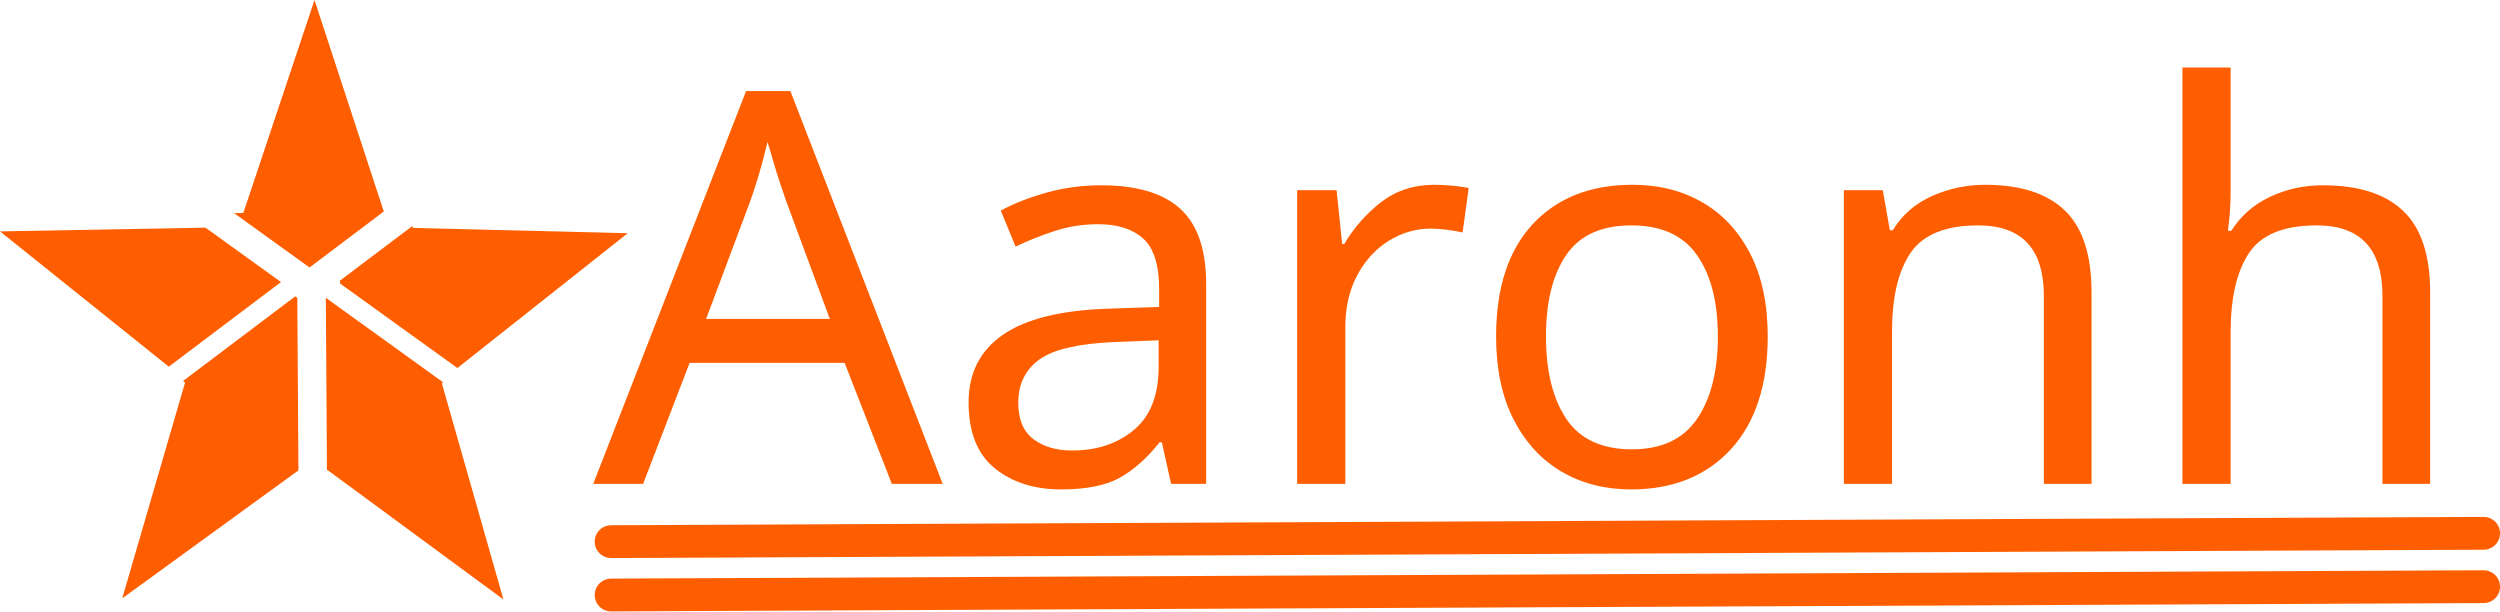
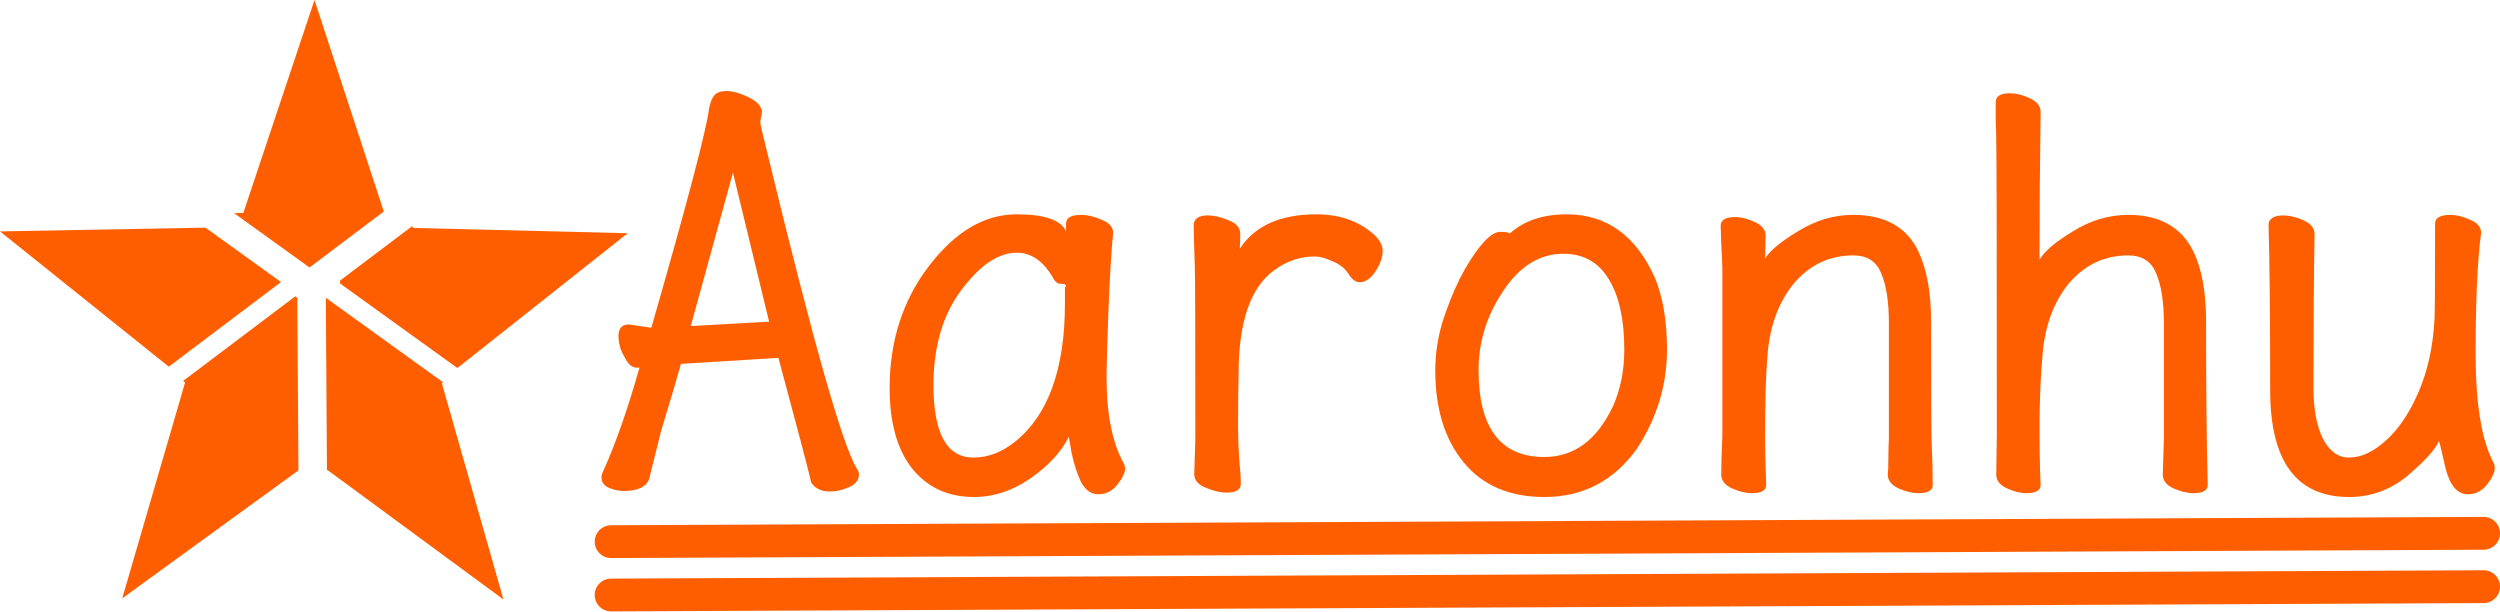
<svg xmlns="http://www.w3.org/2000/svg" width="109.524" height="26.786" viewBox="0 0 28.978 7.087" version="1.1" id="svg1" xml:space="preserve">
  <defs id="defs1" />
  <g id="layer1" transform="translate(-3.149176,-11.33947)">
-     <g id="g2" transform="matrix(0.125,0,0,0.125,2.818441,9.85285)">
-       <g id="g51" transform="translate(-48.67297,-13.34352)">
+     <g id="g1" transform="matrix(0.125,0,0,0.125,2.755529,9.922037)">
+       <g id="g51" transform="translate(-48.16967,-13.89702)">
        <path d="m 78.992,68.855 -0.104,-16.004 -0.189,-0.136 -10.403,7.847 0.184,0.148 -5.827,20.011 z" style="fill:#ff5e00;stroke-width:2.646" id="path51" />
        <path d="m 92.408,60.687 -10.875,-7.836 0.104,16.004 0.048,-0.035 16.317,12.005 -5.71,-20.048 z" style="fill:#ff5e00;stroke-width:2.646" id="path50" />
        <path d="m 89.553,46.197 -6.699,5.053 0.002,0.278 10.875,7.836 15.796,-12.501 -19.916,-0.49 z" style="fill:#ff5e00;stroke-width:2.646" id="path49" />
        <path d="m 80.482,25.236 -6.599,19.745 -0.864,0.015 7.002,5.045 0.187,-0.141 v 0 l 6.699,-5.053 z" style="fill:#ff5e00;stroke-width:2.646" id="path48" />
        <path d="m 66.972,59.238 10.403,-7.847 -7.002,-5.045 -19.055,0.347 z" style="fill:#ff5e00;stroke-width:2.646" id="path47" />
      </g>
-       <text xml:space="preserve" style="font-style:normal;font-variant:normal;font-weight:500;font-stretch:normal;font-size:50.8px;line-height:1;font-family:'霞鹜文楷';-inkscape-font-specification:'霞鹜文楷 Medium';writing-mode:lr-tb;direction:ltr;fill:#ff5e00;fill-opacity:1;stroke:#62a0ea;stroke-width:0.265" x="57.658" y="56.761" id="text1">
-         <tspan id="tspan1" style="font-style:normal;font-variant:normal;font-weight:500;font-stretch:normal;font-size:50.8px;font-family:'霞鹜文楷等宽';-inkscape-font-specification:'霞鹜文楷等宽 Medium';fill:#ff5e00;fill-opacity:1;stroke:none;stroke-width:0.265" x="57.658" y="56.761">Aaronhu</tspan>
-       </text>
-       <path style="fill:none;fill-opacity:1;stroke:#ff5e00;stroke-width:3.043;stroke-linecap:round;stroke-linejoin:miter;stroke-dasharray:none;stroke-opacity:1" d="M 59.313,62.119 232.951,61.346" id="path1" />
-       <path style="fill:none;fill-opacity:1;stroke:#ff5e00;stroke-width:3.043;stroke-linecap:round;stroke-linejoin:miter;stroke-dasharray:none;stroke-opacity:1" d="M 59.313,67.068 232.951,66.295" id="path2" />
+       <path style="font-weight:500;font-size:50.8px;line-height:1;font-family:'霞鹜文楷等宽';-inkscape-font-specification:'霞鹜文楷等宽 Medium';fill:#ff5e00;stroke-width:0.265" d="m 80.107,56.918 q -1.168,0 -1.727,-0.813 -0.406,-1.778 -3.048,-11.582 l -9.042,0.559 q -0.457,1.676 -1.829,6.198 l -1.118,4.47 q -0.406,1.118 -2.337,1.118 -0.711,0 -1.422,-0.305 -0.66,-0.305 -0.66,-0.965 0,-0.254 0.203,-0.66 1.727,-3.861 3.302,-9.449 0.051,0 0.051,-0.051 h -0.203 q -0.61,0 -0.965,-0.559 -0.356,-0.559 -0.61,-1.168 -0.203,-0.66 -0.203,-1.219 0,-1.067 0.965,-1.067 l 2.083,0.305 q 4.978,-17.323 5.334,-20.218 0.152,-0.864 0.457,-1.27 0.305,-0.457 1.168,-0.457 0.864,0 1.93,0.508 1.067,0.508 1.27,1.067 0.102,0.102 0.102,0.356 0,0.254 -0.102,0.559 -0.051,0.254 -0.051,0.457 0,0.203 0.813,3.454 6.147,25.349 8.128,28.6 0.203,0.254 0.203,0.559 0,0.762 -0.914,1.168 -0.914,0.406 -1.778,0.406 z m -12.903,-15.342 7.264,-0.406 -3.353,-13.818 z m 26.264,15.85 q -3.607,0 -5.74,-2.642 -2.083,-2.642 -2.083,-7.468 0,-6.553 3.658,-11.328 3.658,-4.775 8.128,-4.775 3.861,0 4.572,1.575 v -0.711 q 0,-0.813 1.422,-0.813 0.864,0 1.88,0.457 1.067,0.406 1.067,1.219 -0.254,2.388 -0.457,7.722 -0.152,4.115 -0.152,5.74 0,5.08 1.626,7.976 l 0.102,0.356 q 0,0.61 -0.711,1.524 -0.711,0.914 -1.778,0.914 -1.016,0 -1.626,-1.168 -0.559,-1.219 -0.864,-2.692 l -0.254,-1.473 q -1.016,2.083 -3.556,3.861 -2.489,1.727 -5.232,1.727 z m -0.051,-3.658 q 2.032,0 3.861,-1.473 4.623,-3.708 4.623,-12.852 v -1.422 q 0.102,-0.102 0.102,-0.203 0,-0.152 -0.457,-0.152 -0.406,0 -0.66,-0.406 -1.372,-2.489 -3.454,-2.489 -2.54,0 -5.131,3.454 -2.591,3.454 -2.591,8.839 0,6.706 3.708,6.706 z m 23.47,3.251 q -0.864,0 -1.93,-0.457 -1.067,-0.406 -1.067,-1.27 l 0.102,-3.2 q 0,-15.088 -0.051,-16.104 -0.102,-2.845 -0.102,-3.861 0.102,-0.813 1.321,-0.813 0.864,0 1.93,0.457 1.067,0.406 1.067,1.27 0,1.016 -0.051,1.372 2.083,-3.2 7.112,-3.2 3.15,0 5.232,1.778 0.914,0.813 0.914,1.575 0,0.914 -0.66,1.93 -0.66,1.016 -1.473,1.016 -0.508,0 -0.965,-0.66 -0.508,-0.864 -1.524,-1.27 -0.965,-0.457 -1.676,-0.457 -2.032,0 -3.759,1.27 -3.302,2.388 -3.302,9.601 -0.051,1.93 -0.051,4.826 0,1.575 0.102,3.048 0.152,1.473 0.152,2.337 0,0.813 -1.321,0.813 z m 29.464,0.406 q -4.826,0 -7.468,-3.2 -2.642,-3.2 -2.642,-8.534 0,-2.235 0.66,-4.47 0.711,-2.235 1.626,-4.064 0.965,-1.88 1.981,-3.099 1.016,-1.219 1.727,-1.219 0.813,0 0.914,0.152 1.981,-1.778 5.283,-1.778 5.537,0 8.179,5.893 1.118,2.692 1.118,6.655 0,4.928 -2.794,9.195 -3.2,4.47 -8.585,4.47 z m 0,-3.708 q 4.166,0 6.401,-4.775 1.016,-2.337 1.016,-5.182 0,-4.166 -1.422,-6.502 -1.422,-2.388 -4.216,-2.388 -3.302,0 -5.588,3.454 -2.286,3.404 -2.286,7.315 0,8.077 6.096,8.077 z m 19.253,3.353 q -0.864,0 -1.88,-0.457 -0.965,-0.457 -0.965,-1.27 0,-1.372 0.102,-3.607 v -15.596 q -0.152,-3.2 -0.152,-3.861 0,-0.813 1.321,-0.813 0.864,0 1.829,0.457 1.016,0.457 1.016,1.27 l -0.051,2.134 q 0.61,-1.067 3.048,-2.54 2.438,-1.524 5.131,-1.524 4.42,0 6.045,3.404 1.168,2.489 1.168,6.452 0,10.058 0.051,11.125 0.102,2.286 0.102,4.064 0,0.762 -1.321,0.762 -0.864,0 -1.88,-0.457 -0.965,-0.457 -0.965,-1.27 0.051,-0.406 0.051,-1.372 0,-1.016 0.051,-2.032 v -10.617 q 0,-2.997 -0.711,-4.623 -0.66,-1.676 -2.591,-1.676 -3.353,0 -5.588,2.692 -2.134,2.692 -2.388,6.858 -0.203,2.337 -0.203,7.62 0,1.168 0.102,4.115 0,0.762 -1.321,0.762 z m 25.451,0 q -0.864,0 -1.829,-0.457 -0.965,-0.457 -0.965,-1.27 l 0.051,-3.607 q 0,-26.01 -0.051,-27.076 0,-1.067 -0.051,-2.184 0,-1.168 0,-1.676 0,-0.813 1.321,-0.813 0.864,0 1.829,0.457 1.016,0.457 1.016,1.27 -0.102,6.706 -0.102,13.716 0.66,-1.168 3.099,-2.642 2.438,-1.524 5.131,-1.524 4.369,0 6.045,3.404 1.168,2.438 1.168,6.452 0,9.093 0.152,15.189 0,0.762 -1.321,0.762 -0.864,0 -1.88,-0.457 -0.965,-0.457 -0.965,-1.27 l 0.102,-3.404 v -10.617 q 0,-2.946 -0.711,-4.623 -0.66,-1.676 -2.591,-1.676 -3.353,0 -5.588,2.692 -2.134,2.692 -2.388,6.858 -0.203,2.134 -0.254,5.791 0,3.048 0.051,4.674 l 0.051,1.27 q 0,0.762 -1.321,0.762 z m 29.921,0.356 q -7.315,0 -7.315,-9.906 0,-10.16 -0.152,-15.392 0.102,-0.813 1.372,-0.813 0.864,0 1.88,0.457 1.016,0.457 1.016,1.27 -0.102,5.893 -0.102,14.275 0,2.896 0.864,4.674 0.914,1.778 2.438,1.778 1.676,0 3.404,-1.575 1.778,-1.575 3.048,-4.521 1.27,-2.946 1.473,-6.756 0.051,-0.864 0.051,-8.839 0,-0.813 1.422,-0.813 0.864,0 1.829,0.457 1.016,0.406 1.016,1.219 -0.508,3.861 -0.508,11.227 0,7.061 1.727,10.211 l 0.051,0.356 q 0,0.61 -0.711,1.524 -0.711,0.914 -1.778,0.914 -1.473,0 -2.083,-2.438 -0.559,-2.489 -0.61,-2.489 -0.508,1.168 -2.896,3.2 -2.388,1.981 -5.436,1.981 z" id="text1" aria-label="Aaronhu" />
+       <path style="fill:none;fill-opacity:1;stroke:#ff5e00;stroke-width:3.043;stroke-linecap:round;stroke-linejoin:miter;stroke-dasharray:none;stroke-opacity:1" d="M 59.816,61.566 233.454,60.793" id="path1" />
+       <path style="fill:none;fill-opacity:1;stroke:#ff5e00;stroke-width:3.043;stroke-linecap:round;stroke-linejoin:miter;stroke-dasharray:none;stroke-opacity:1" d="M 59.816,66.514 233.454,65.741" id="path2" />
    </g>
  </g>
</svg>
